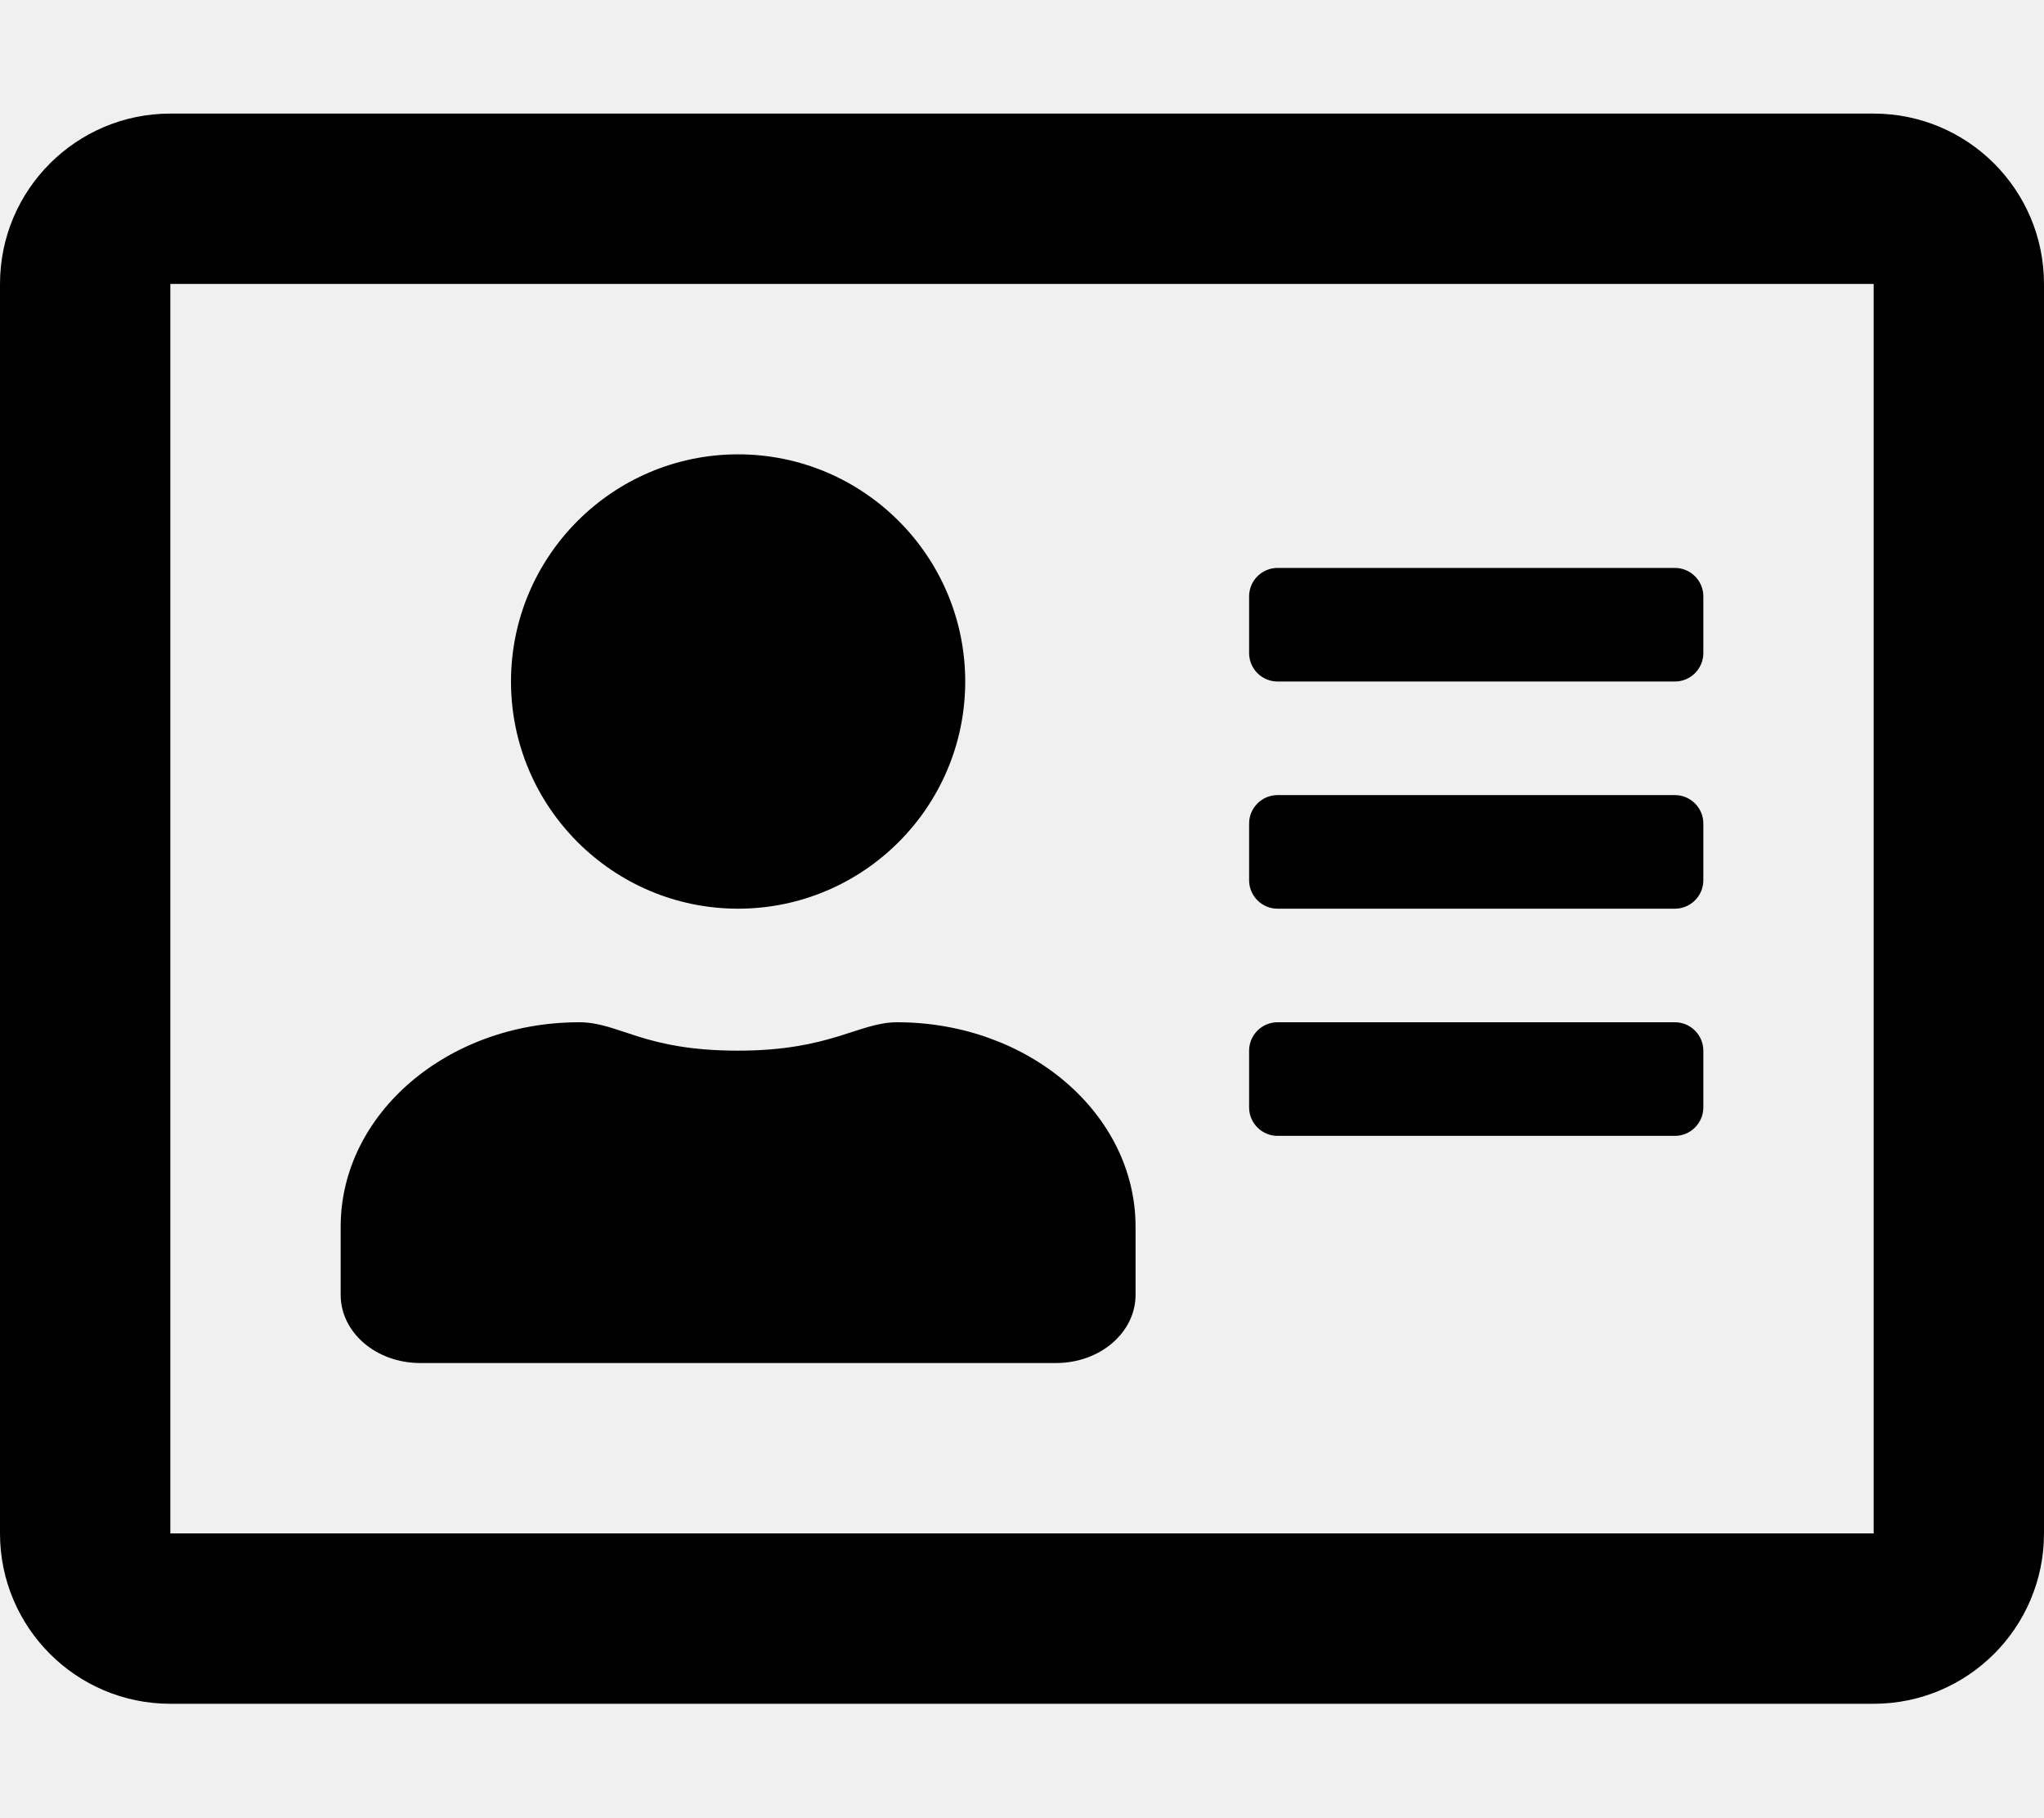
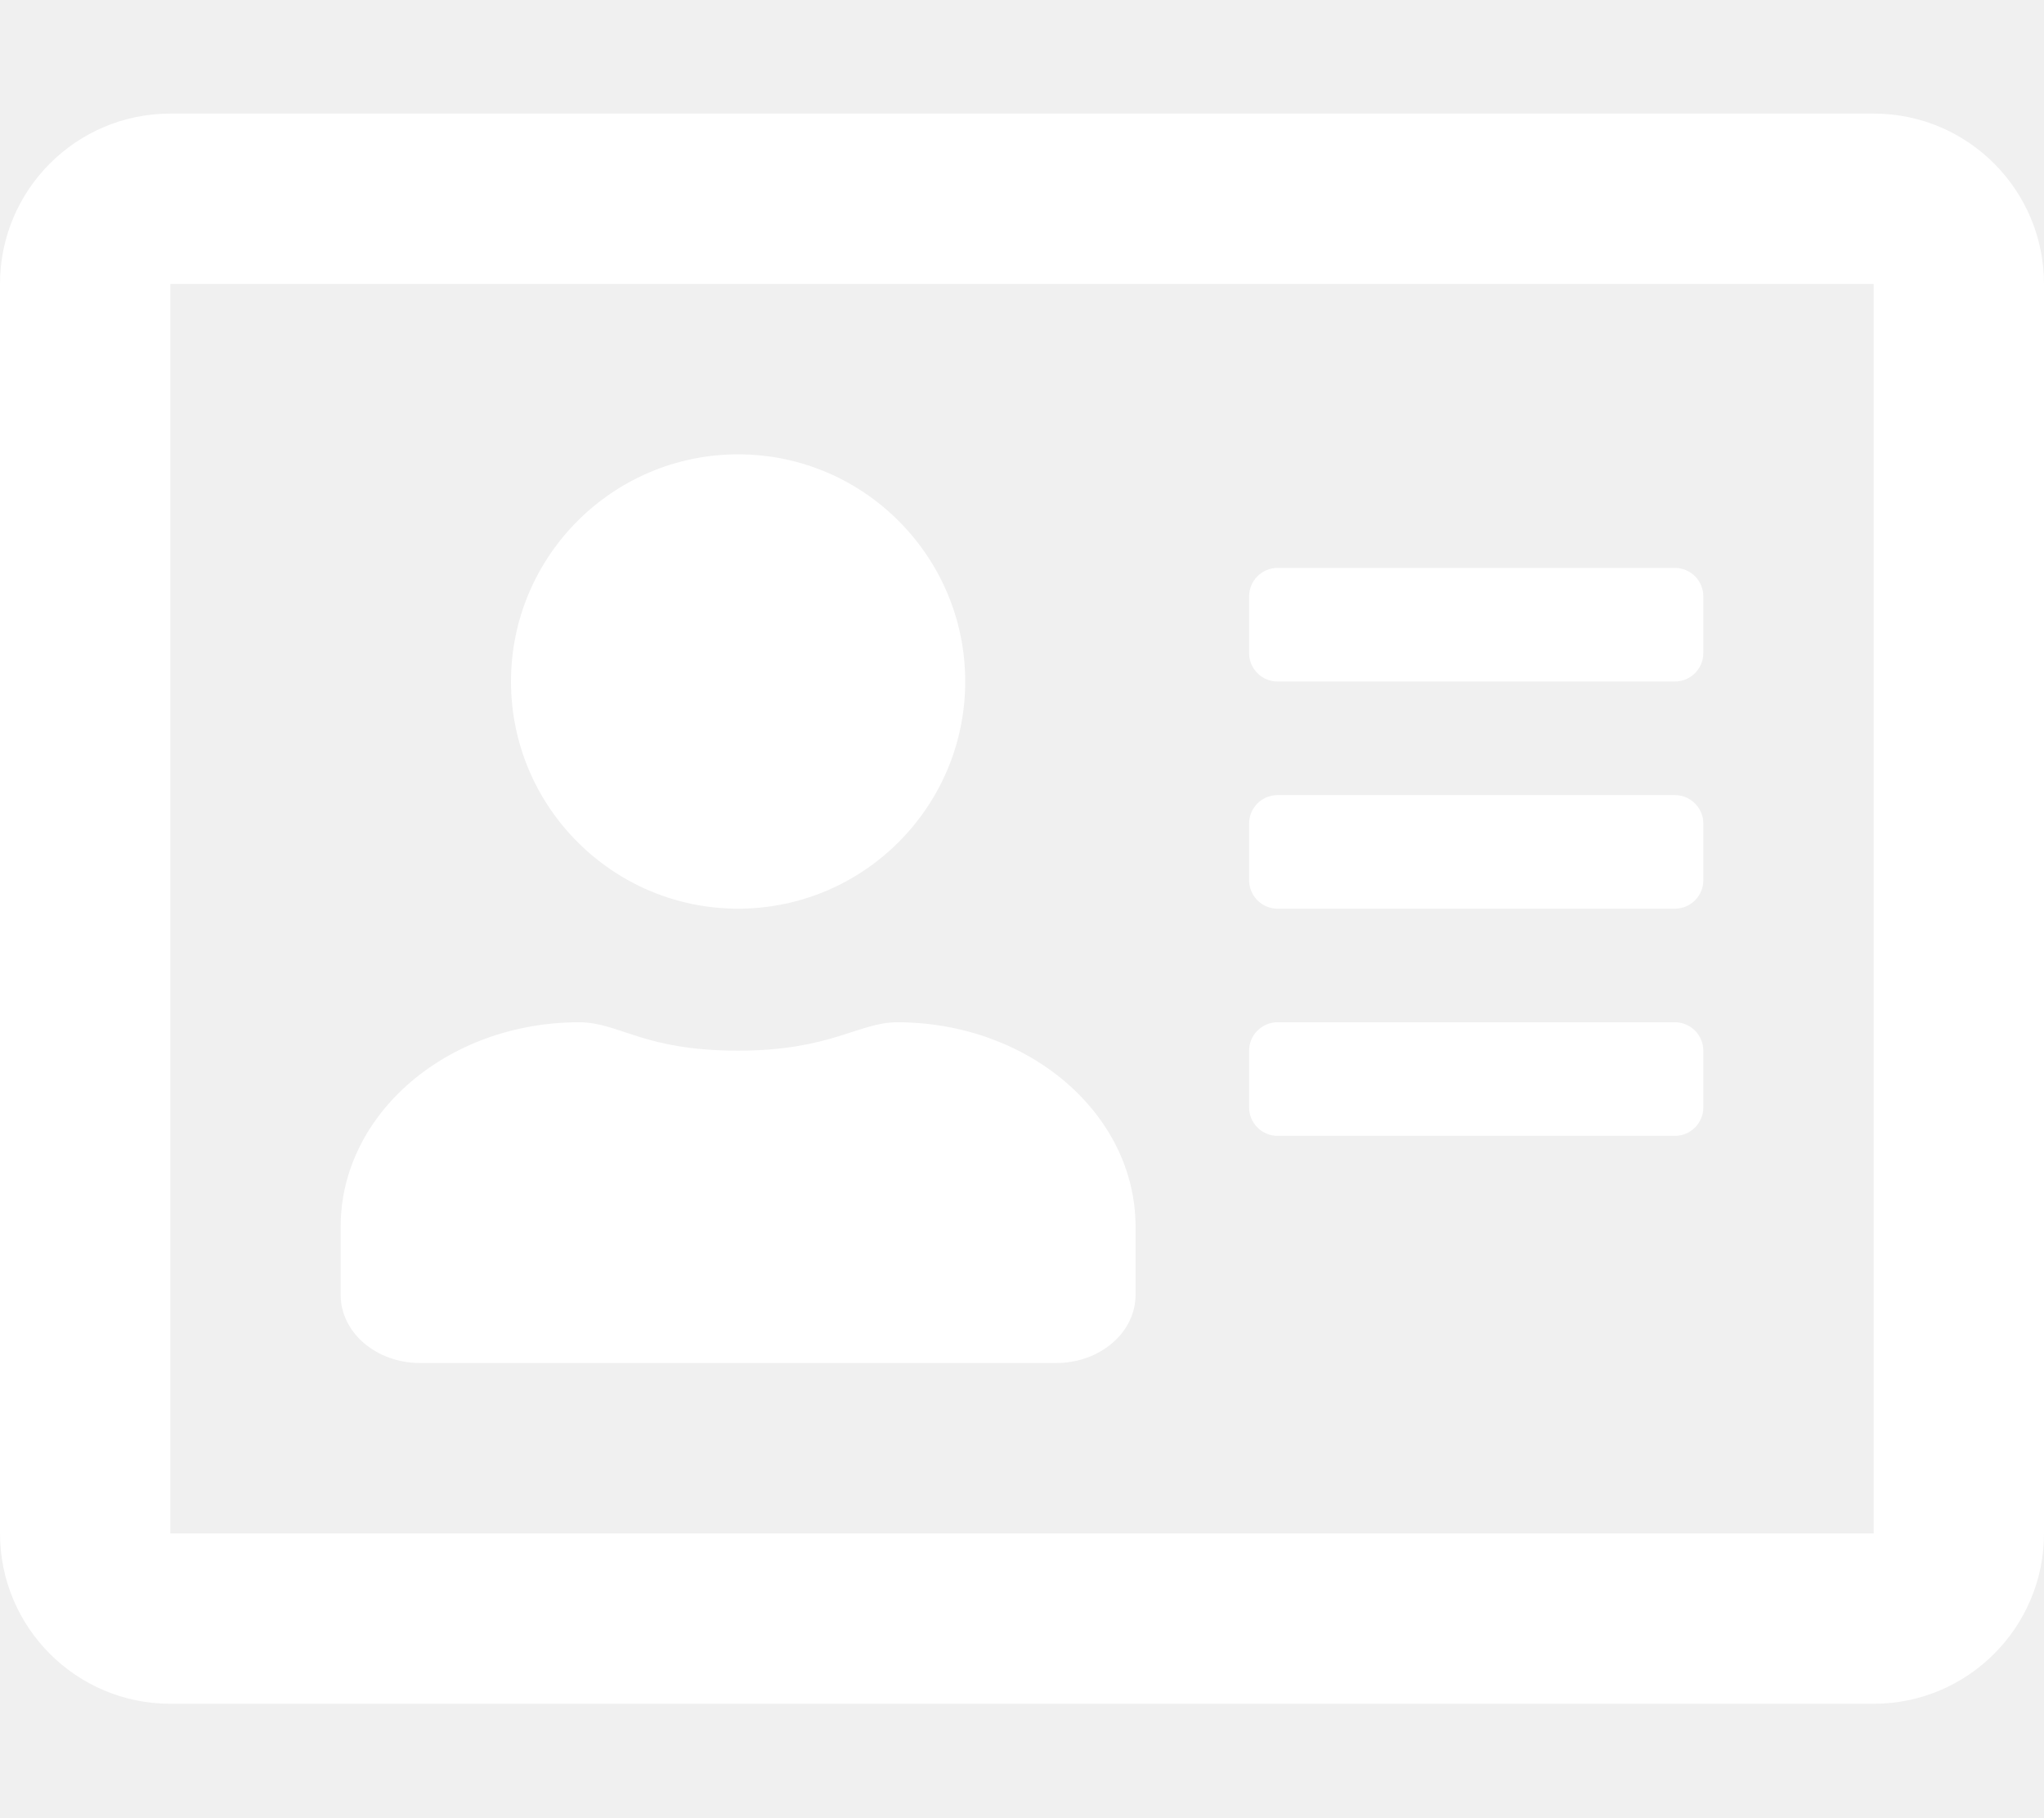
<svg xmlns="http://www.w3.org/2000/svg" aria-hidden="true" focusable="false" data-prefix="far" data-icon="address-card" class="svg-inline--fa fa-address-card fa-w-18" role="img" viewBox="0 0 576 512">
-   <path fill="currentColor" d="M528 32H48C21.5 32 0 53.5 0 80v352c0 26.5 21.5 48 48 48h480c26.5 0 48-21.5 48-48V80c0-26.5-21.5-48-48-48zm0 400H48V80h480v352zM208 256c35.3 0 64-28.7 64-64s-28.7-64-64-64-64 28.7-64 64 28.7 64 64 64zm-89.6 128h179.2c12.4 0 22.4-8.6 22.4-19.2v-19.2c0-31.8-30.1-57.6-67.2-57.6-10.8 0-18.7 8-44.8 8-26.9 0-33.4-8-44.8-8-37.1 0-67.2 25.8-67.2 57.6v19.2c0 10.6 10 19.2 22.4 19.2zM360 320h112c4.4 0 8-3.6 8-8v-16c0-4.4-3.6-8-8-8H360c-4.4 0-8 3.6-8 8v16c0 4.4 3.6 8 8 8zm0-64h112c4.4 0 8-3.6 8-8v-16c0-4.4-3.6-8-8-8H360c-4.4 0-8 3.6-8 8v16c0 4.4 3.6 8 8 8zm0-64h112c4.4 0 8-3.6 8-8v-16c0-4.4-3.6-8-8-8H360c-4.4 0-8 3.6-8 8v16c0 4.4 3.6 8 8 8z" />
+   <path fill="white" d="M528 32H48C21.5 32 0 53.5 0 80v352c0 26.5 21.5 48 48 48h480c26.5 0 48-21.5 48-48V80c0-26.5-21.5-48-48-48zm0 400H48V80h480v352zM208 256c35.3 0 64-28.7 64-64s-28.7-64-64-64-64 28.7-64 64 28.7 64 64 64zm-89.6 128h179.2c12.4 0 22.4-8.6 22.4-19.2v-19.2c0-31.8-30.1-57.6-67.2-57.6-10.8 0-18.7 8-44.8 8-26.9 0-33.4-8-44.8-8-37.1 0-67.2 25.8-67.2 57.6v19.2c0 10.6 10 19.2 22.4 19.2zM360 320h112c4.4 0 8-3.6 8-8v-16c0-4.4-3.6-8-8-8H360c-4.4 0-8 3.6-8 8v16c0 4.4 3.6 8 8 8zm0-64h112c4.4 0 8-3.6 8-8v-16c0-4.4-3.6-8-8-8H360c-4.4 0-8 3.6-8 8v16c0 4.4 3.6 8 8 8zm0-64h112c4.4 0 8-3.6 8-8v-16c0-4.4-3.6-8-8-8H360c-4.4 0-8 3.6-8 8v16c0 4.4 3.6 8 8 8z" />
</svg>
